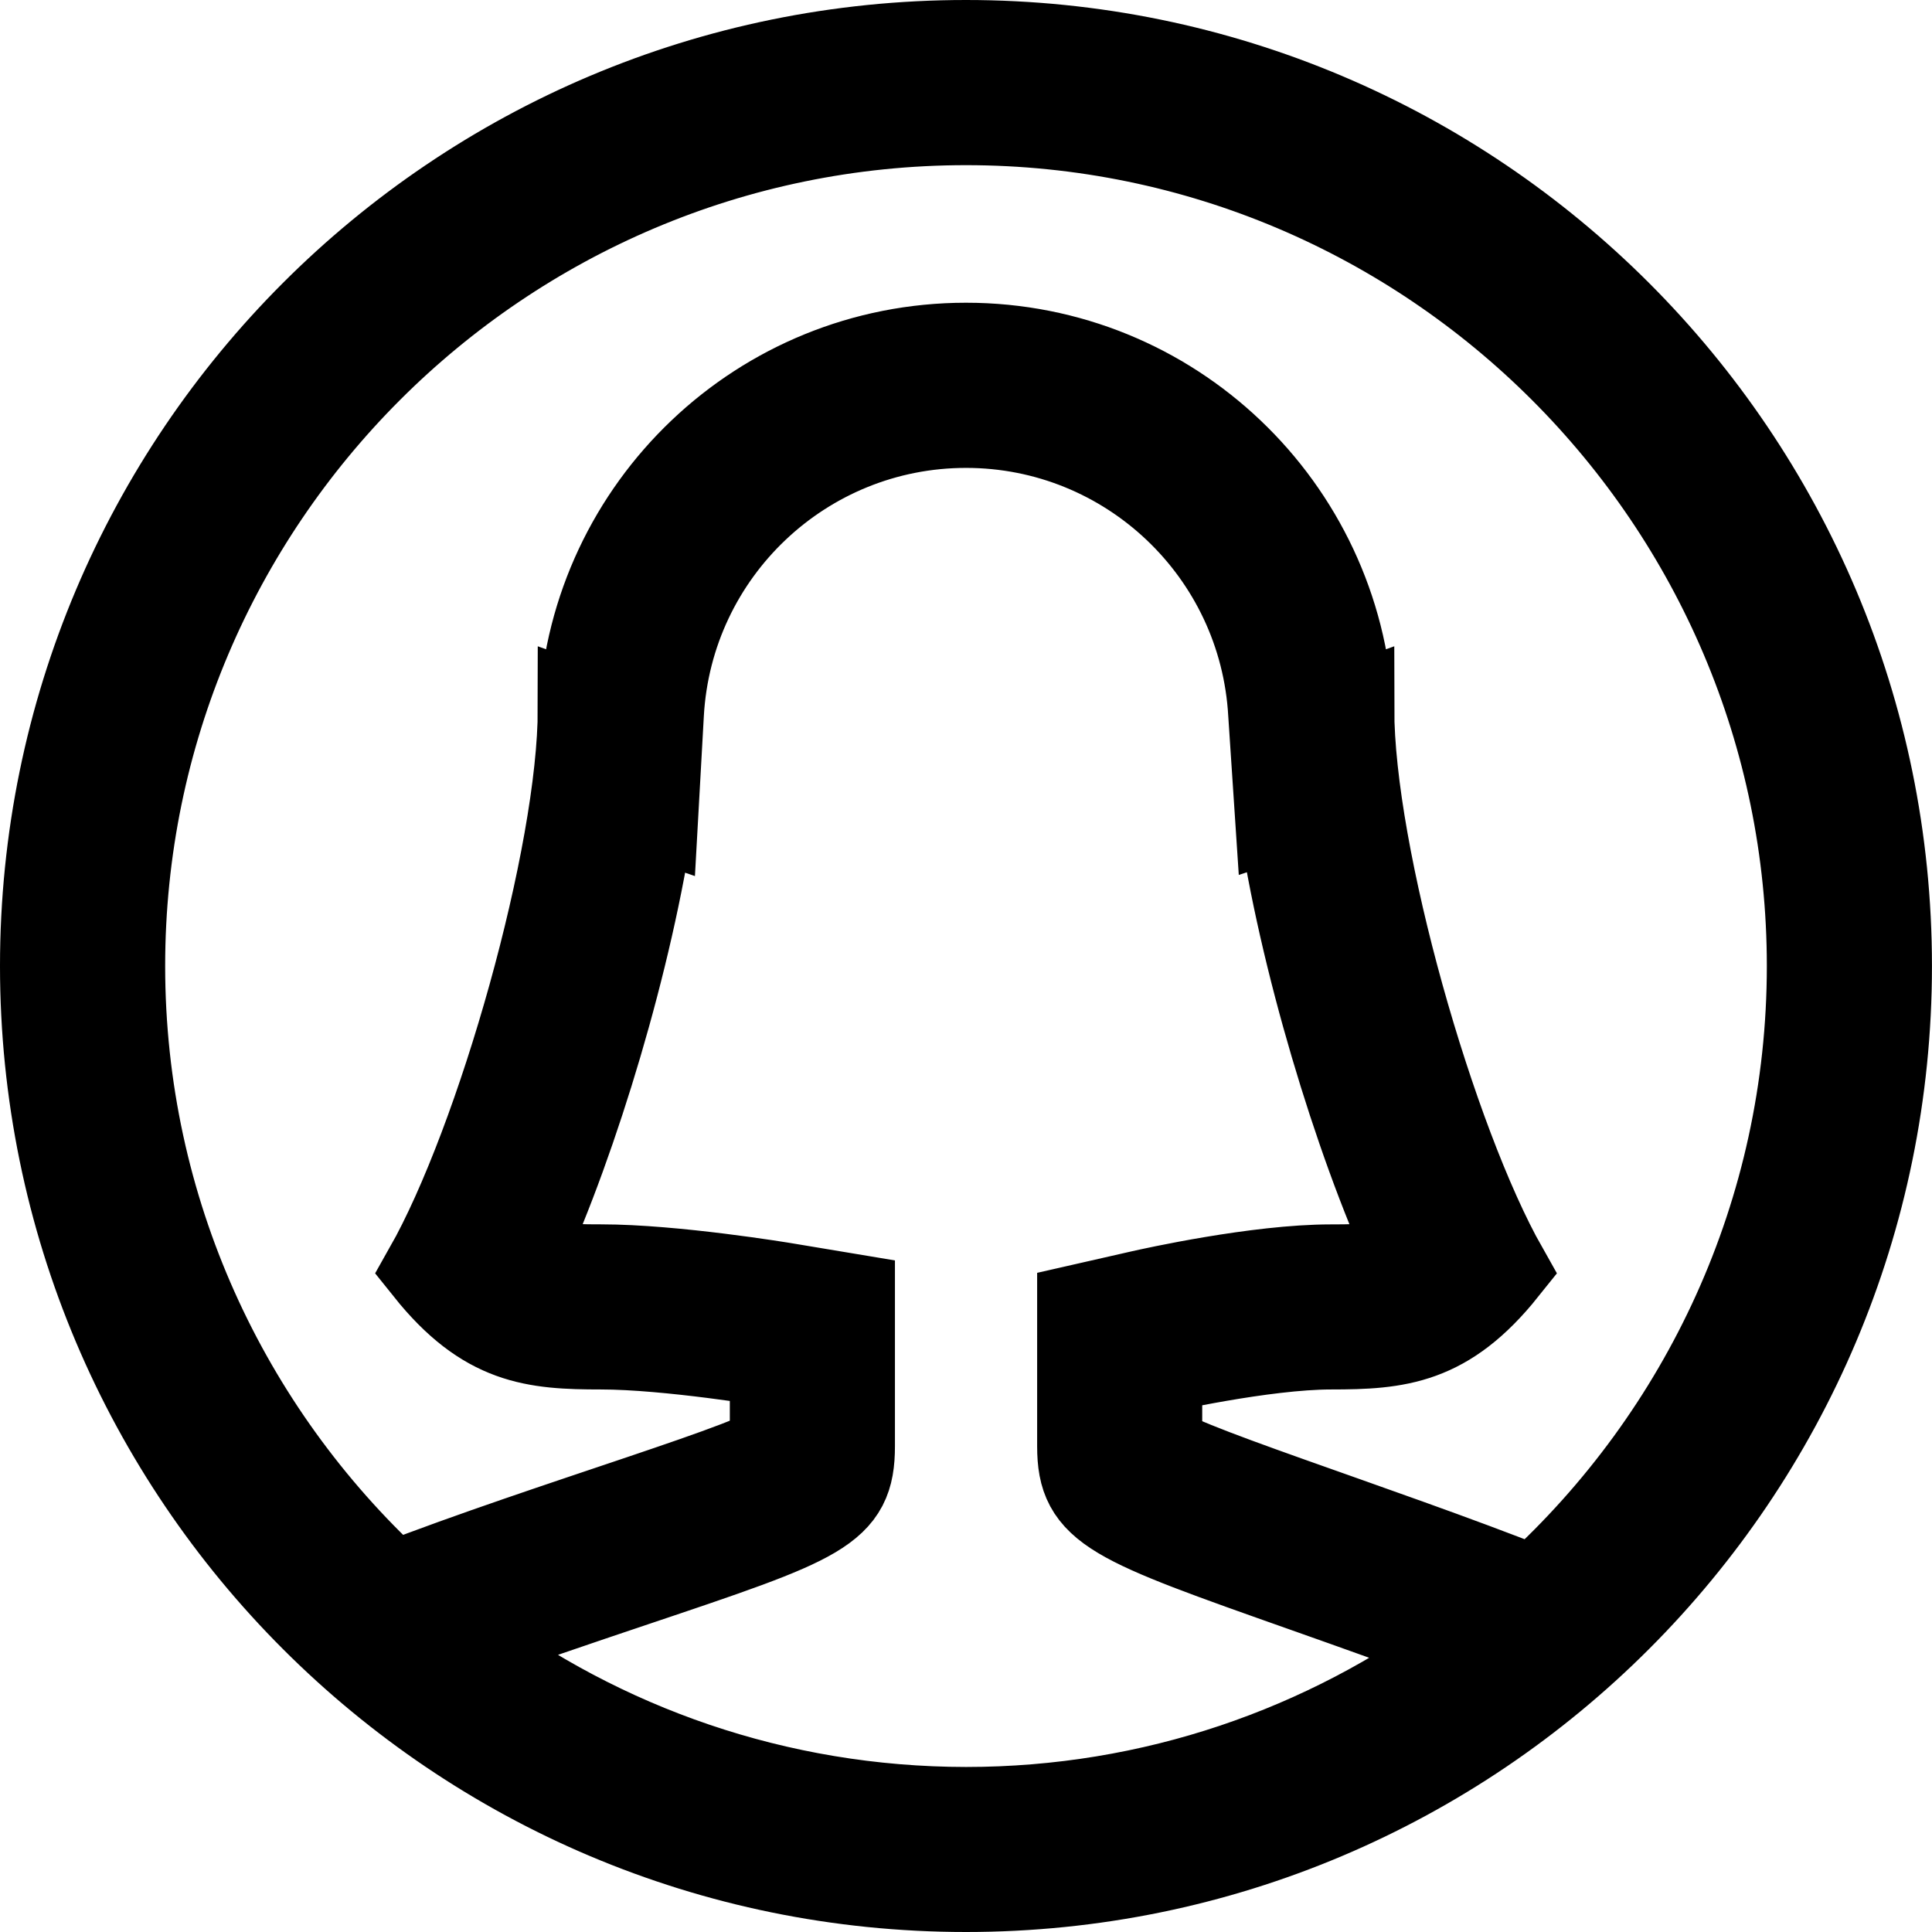
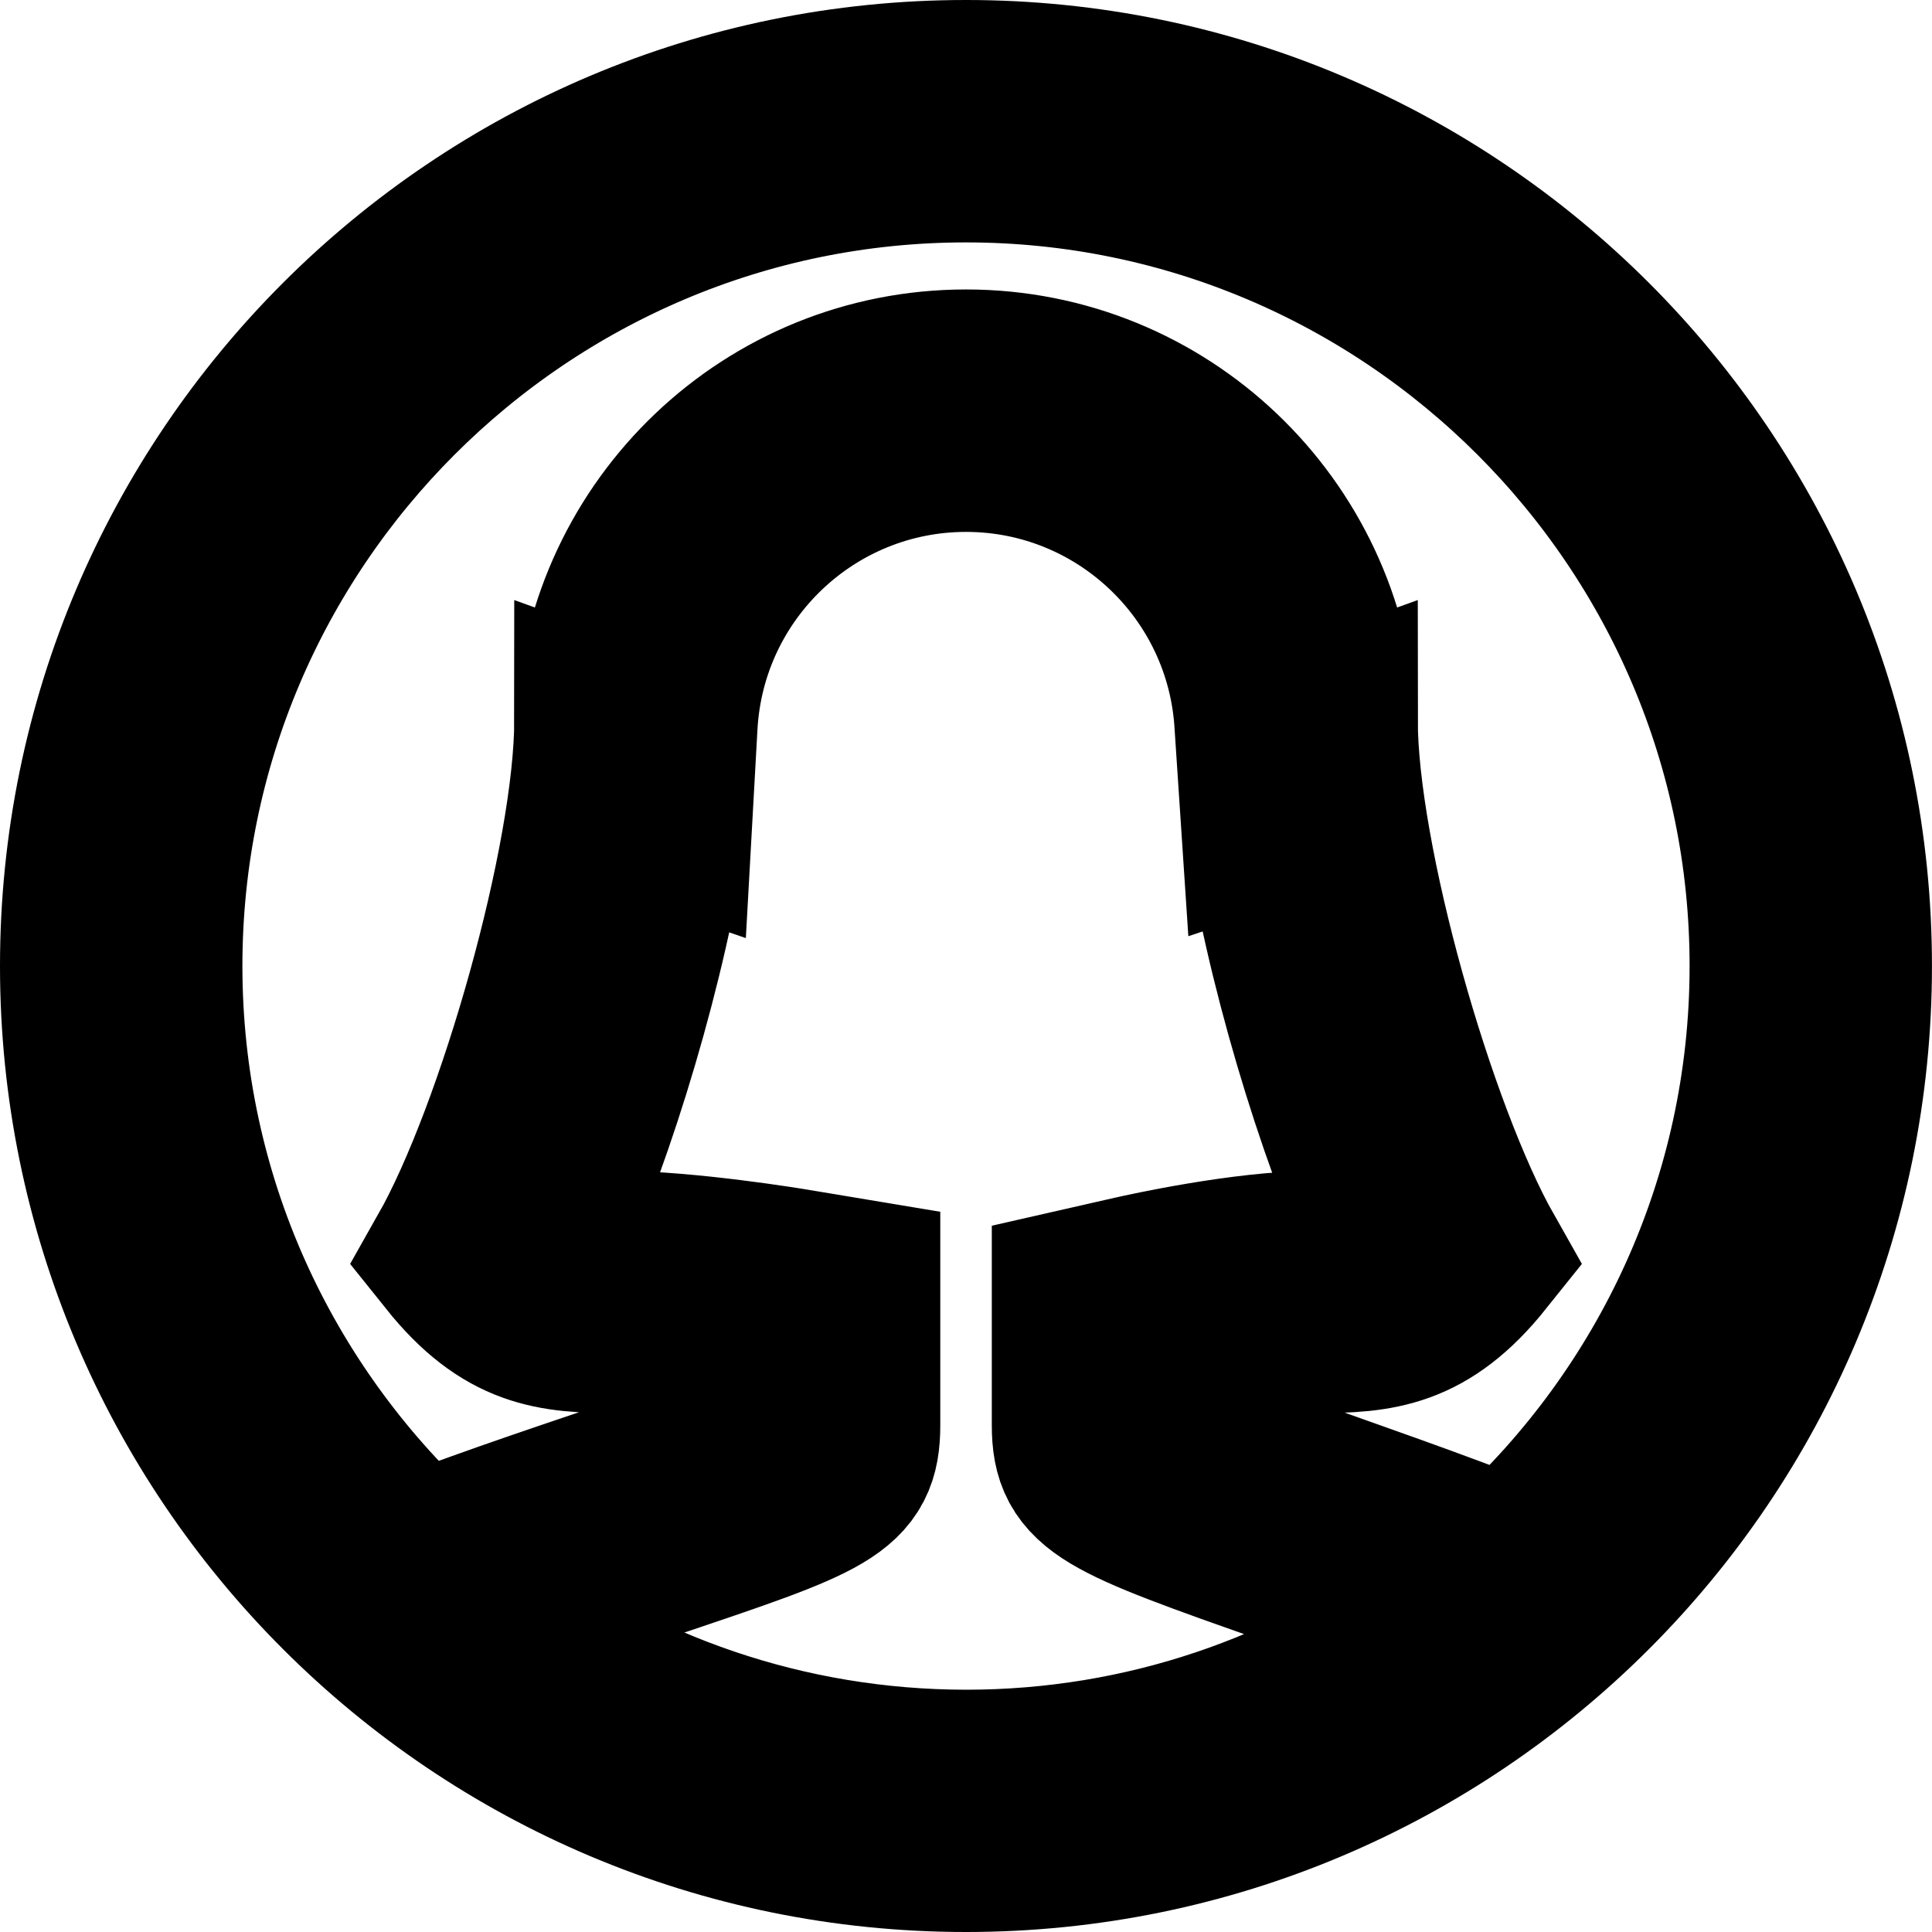
- <svg xmlns="http://www.w3.org/2000/svg" version="1.1" id="Layer_1" x="0px" y="0px" viewBox="0 0 43.747 43.748" style="enable-background:new 0 0 43.747 43.748;" xml:space="preserve">
-   <path style="stroke:#000000;stroke-width:2;stroke-miterlimit:10;" d="M21.874,1C10.345,1,1,10.346,1,21.874  c0,11.527,9.345,20.874,20.874,20.874c11.527,0,20.873-9.347,20.873-20.874C42.747,10.346,33.401,1,21.874,1z M10.425,37.196  c1.277-0.47,2.679-0.943,3.926-1.362c4.259-1.431,4.914-1.651,4.914-3.087v-1.885v-1.474l-1.453-0.242  c-0.104-0.018-2.553-0.422-4.2-0.422c-0.849,0-1.332-0.021-1.796-0.327c1.198-2.621,2.436-6.722,2.905-9.966l0.09,0.031l0.128-2.299  c0.205-3.683,3.251-6.568,6.936-6.568c3.685,0,6.731,2.885,6.936,6.568l0.152,2.291l0.066-0.022  c0.469,3.244,1.708,7.345,2.905,9.966c-0.464,0.306-0.948,0.327-1.796,0.327c-1.669,0-4.035,0.527-4.299,0.587l-1.354,0.308v1.389  v1.74c0,1.421,0.681,1.662,5.103,3.224c1.147,0.406,2.43,0.86,3.618,1.311c-3.174,2.34-7.093,3.727-11.33,3.727  C17.584,41.008,13.621,39.589,10.425,37.196z M34.75,36.015c-3.548-1.404-8.527-2.947-8.527-3.269c0-0.398,0-1.74,0-1.74  s2.392-0.543,3.914-0.543c1.522,0,2.609-0.095,3.914-1.726c-1.631-2.881-3.479-9.363-3.479-12.679l-0.025,0.009  c-0.254-4.576-4.033-8.212-8.672-8.212c-4.639,0-8.419,3.636-8.673,8.212l-0.025-0.009c0,3.316-1.848,9.798-3.479,12.679  c1.305,1.631,2.392,1.726,3.914,1.726s3.914,0.399,3.914,0.399s0,1.487,0,1.885c0,0.326-5.092,1.792-8.632,3.168  C5.112,32.417,2.74,27.419,2.74,21.874c0-10.55,8.583-19.134,19.134-19.134c10.55,0,19.134,8.584,19.134,19.134  C41.008,27.47,38.592,32.513,34.75,36.015z" />
+ <svg xmlns="http://www.w3.org/2000/svg" version="1.1" id="Layer_1" x="0px" y="0px" viewBox="0 0 45.747 45.748" style="enable-background:new 0 0 45.747 45.748;" xml:space="preserve">
+   <path style="stroke:#000000;stroke-width:4;stroke-miterlimit:10;" d="M22.874,2C11.345,2,2,11.346,2,22.874  c0,11.527,9.345,20.874,20.874,20.874c11.527,0,20.873-9.347,20.873-20.874C43.747,11.346,34.401,2,22.874,2z M11.425,38.196  c1.277-0.47,2.679-0.943,3.926-1.362c4.259-1.431,4.914-1.651,4.914-3.087v-1.885v-1.474l-1.453-0.242  c-0.104-0.018-2.553-0.422-4.2-0.422c-0.849,0-1.332-0.021-1.796-0.327c1.198-2.621,2.436-6.722,2.905-9.966l0.09,0.031l0.128-2.299  c0.205-3.683,3.251-6.568,6.936-6.568c3.685,0,6.731,2.885,6.936,6.568l0.152,2.291l0.066-0.022  c0.469,3.244,1.708,7.345,2.905,9.966c-0.464,0.306-0.948,0.327-1.796,0.327c-1.669,0-4.035,0.527-4.299,0.587l-1.354,0.308v1.389  v1.74c0,1.421,0.681,1.662,5.103,3.224c1.147,0.406,2.43,0.86,3.618,1.311c-3.174,2.34-7.093,3.727-11.33,3.727  C18.584,42.008,14.621,40.589,11.425,38.196z M35.75,37.015c-3.548-1.404-8.527-2.947-8.527-3.269c0-0.398,0-1.74,0-1.74  s2.392-0.544,3.914-0.544c1.522,0,2.609-0.095,3.914-1.726c-1.631-2.881-3.479-9.363-3.479-12.679l-0.025,0.009  c-0.254-4.576-4.033-8.212-8.672-8.212c-4.639,0-8.419,3.636-8.673,8.212l-0.025-0.009c0,3.316-1.848,9.798-3.479,12.679  c1.305,1.631,2.392,1.726,3.914,1.726s3.914,0.399,3.914,0.399s0,1.487,0,1.885c0,0.326-5.092,1.792-8.632,3.168  C6.112,33.417,3.74,28.419,3.74,22.874c0-10.55,8.583-19.134,19.134-19.134c10.55,0,19.134,8.584,19.134,19.134  C42.008,28.47,39.592,33.513,35.75,37.015z" />
  <g>
</g>
  <g>
</g>
  <g>
</g>
  <g>
</g>
  <g>
</g>
  <g>
</g>
  <g>
</g>
  <g>
</g>
  <g>
</g>
  <g>
</g>
  <g>
</g>
  <g>
</g>
  <g>
</g>
  <g>
</g>
  <g>
</g>
</svg>
